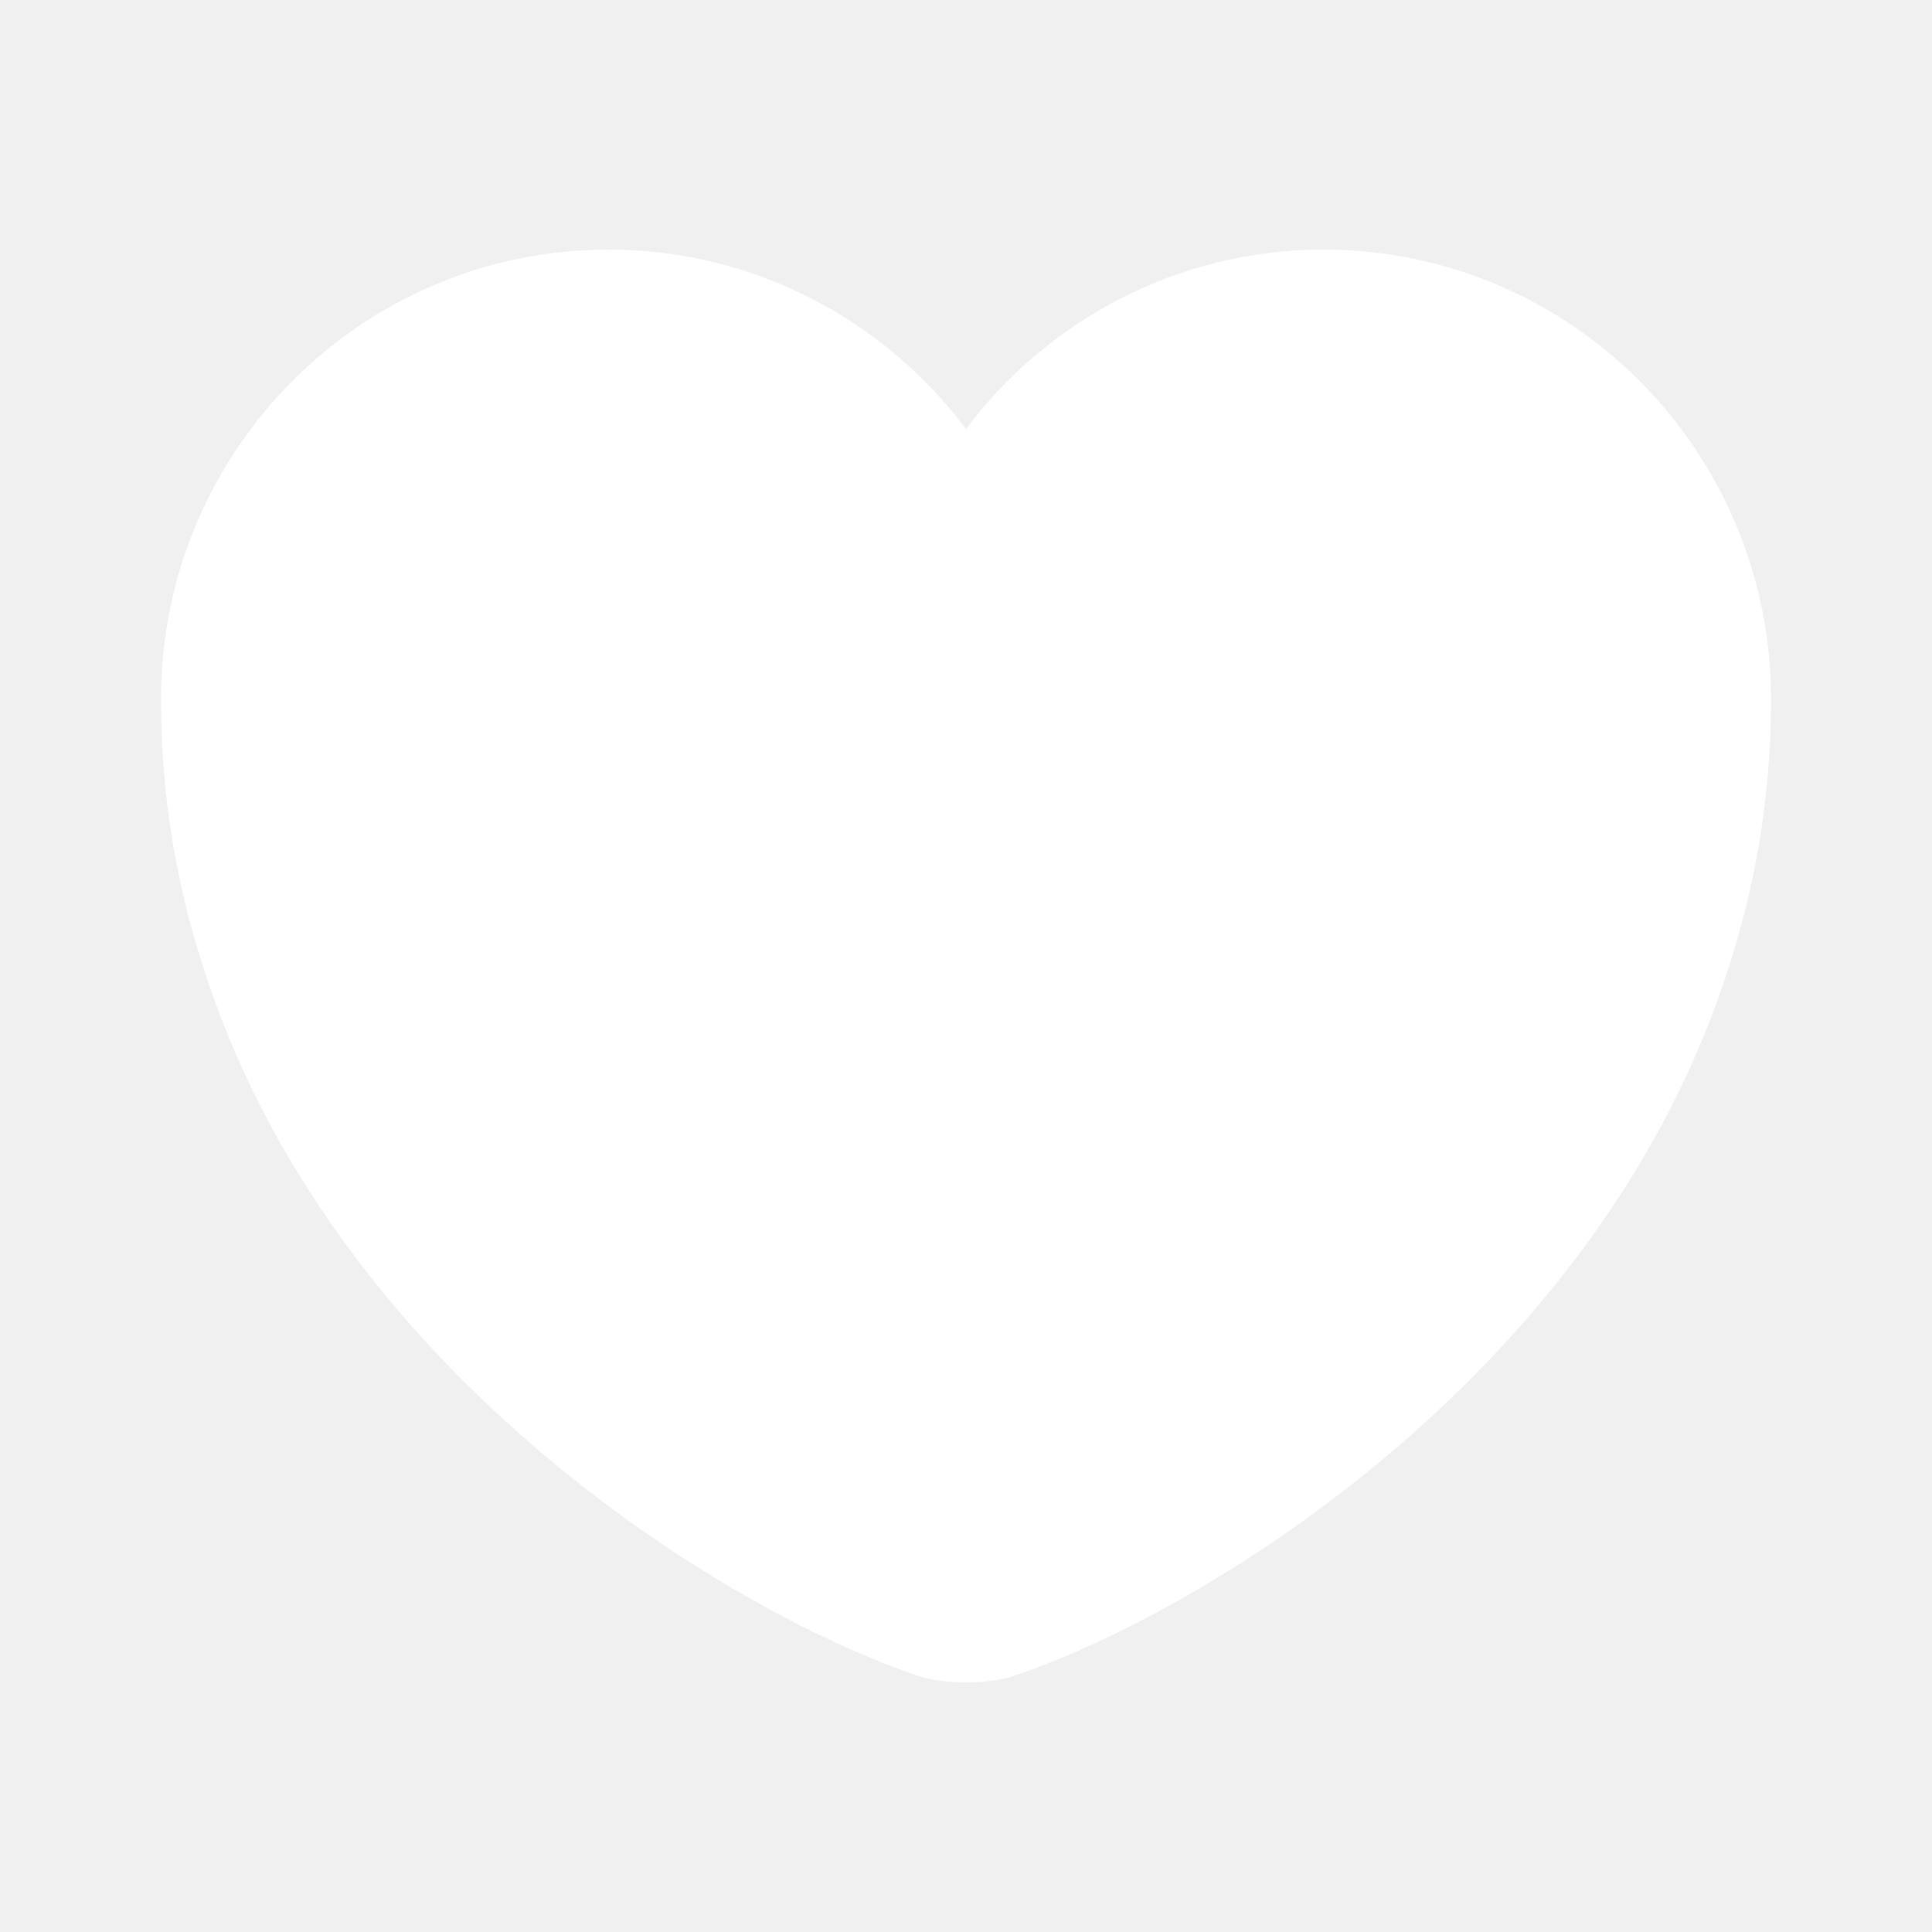
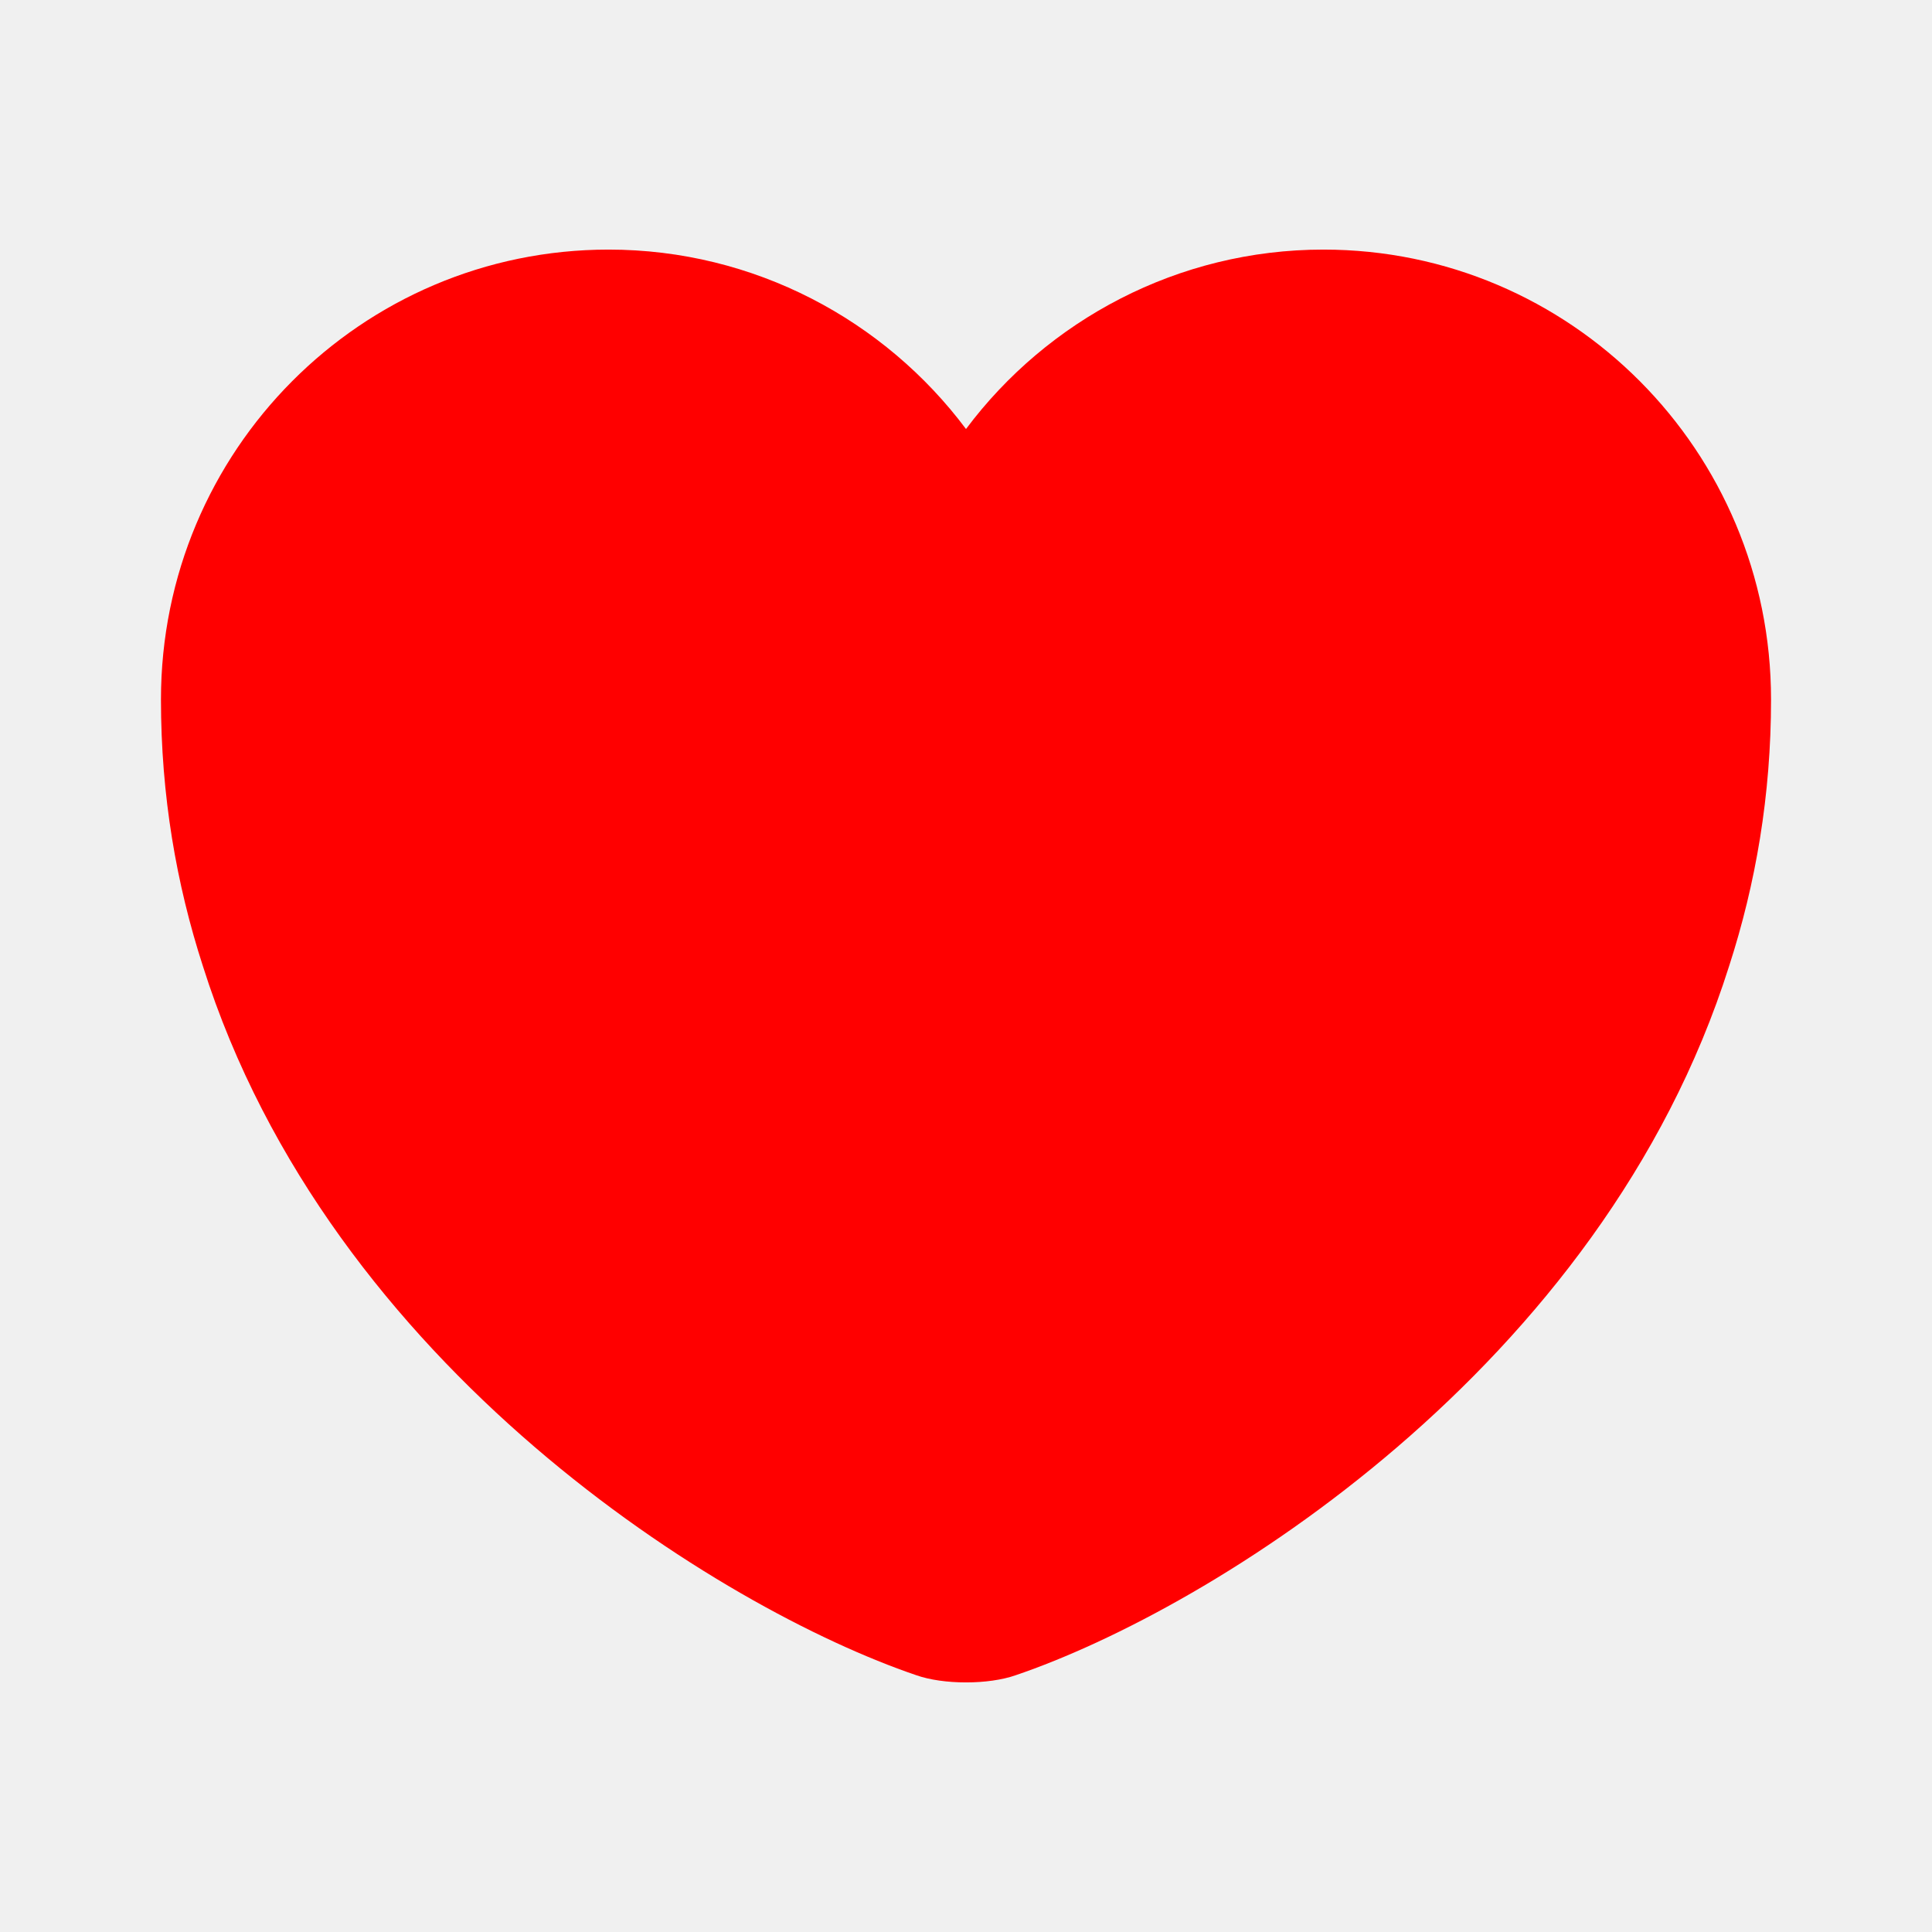
<svg xmlns="http://www.w3.org/2000/svg" width="16" height="16" viewBox="0 0 16 16" fill="none">
-   <path d="M10.96 2.067C9.753 2.067 8.673 2.653 8 3.553C7.327 2.653 6.247 2.067 5.04 2.067C2.993 2.067 1.333 3.733 1.333 5.793C1.333 6.587 1.46 7.32 1.68 8C2.733 11.333 5.98 13.327 7.587 13.873C7.813 13.953 8.187 13.953 8.413 13.873C10.02 13.327 13.267 11.333 14.32 8C14.54 7.32 14.667 6.587 14.667 5.793C14.667 3.733 13.007 2.067 10.96 2.067Z" fill="white" />
+   <path d="M10.96 2.067C9.753 2.067 8.673 2.653 8 3.553C7.327 2.653 6.247 2.067 5.04 2.067C2.993 2.067 1.333 3.733 1.333 5.793C1.333 6.587 1.46 7.32 1.68 8C2.733 11.333 5.98 13.327 7.587 13.873C7.813 13.953 8.187 13.953 8.413 13.873C10.02 13.327 13.267 11.333 14.32 8C14.54 7.32 14.667 6.587 14.667 5.793C14.667 3.733 13.007 2.067 10.96 2.067Z" fill="red" />
</svg>
